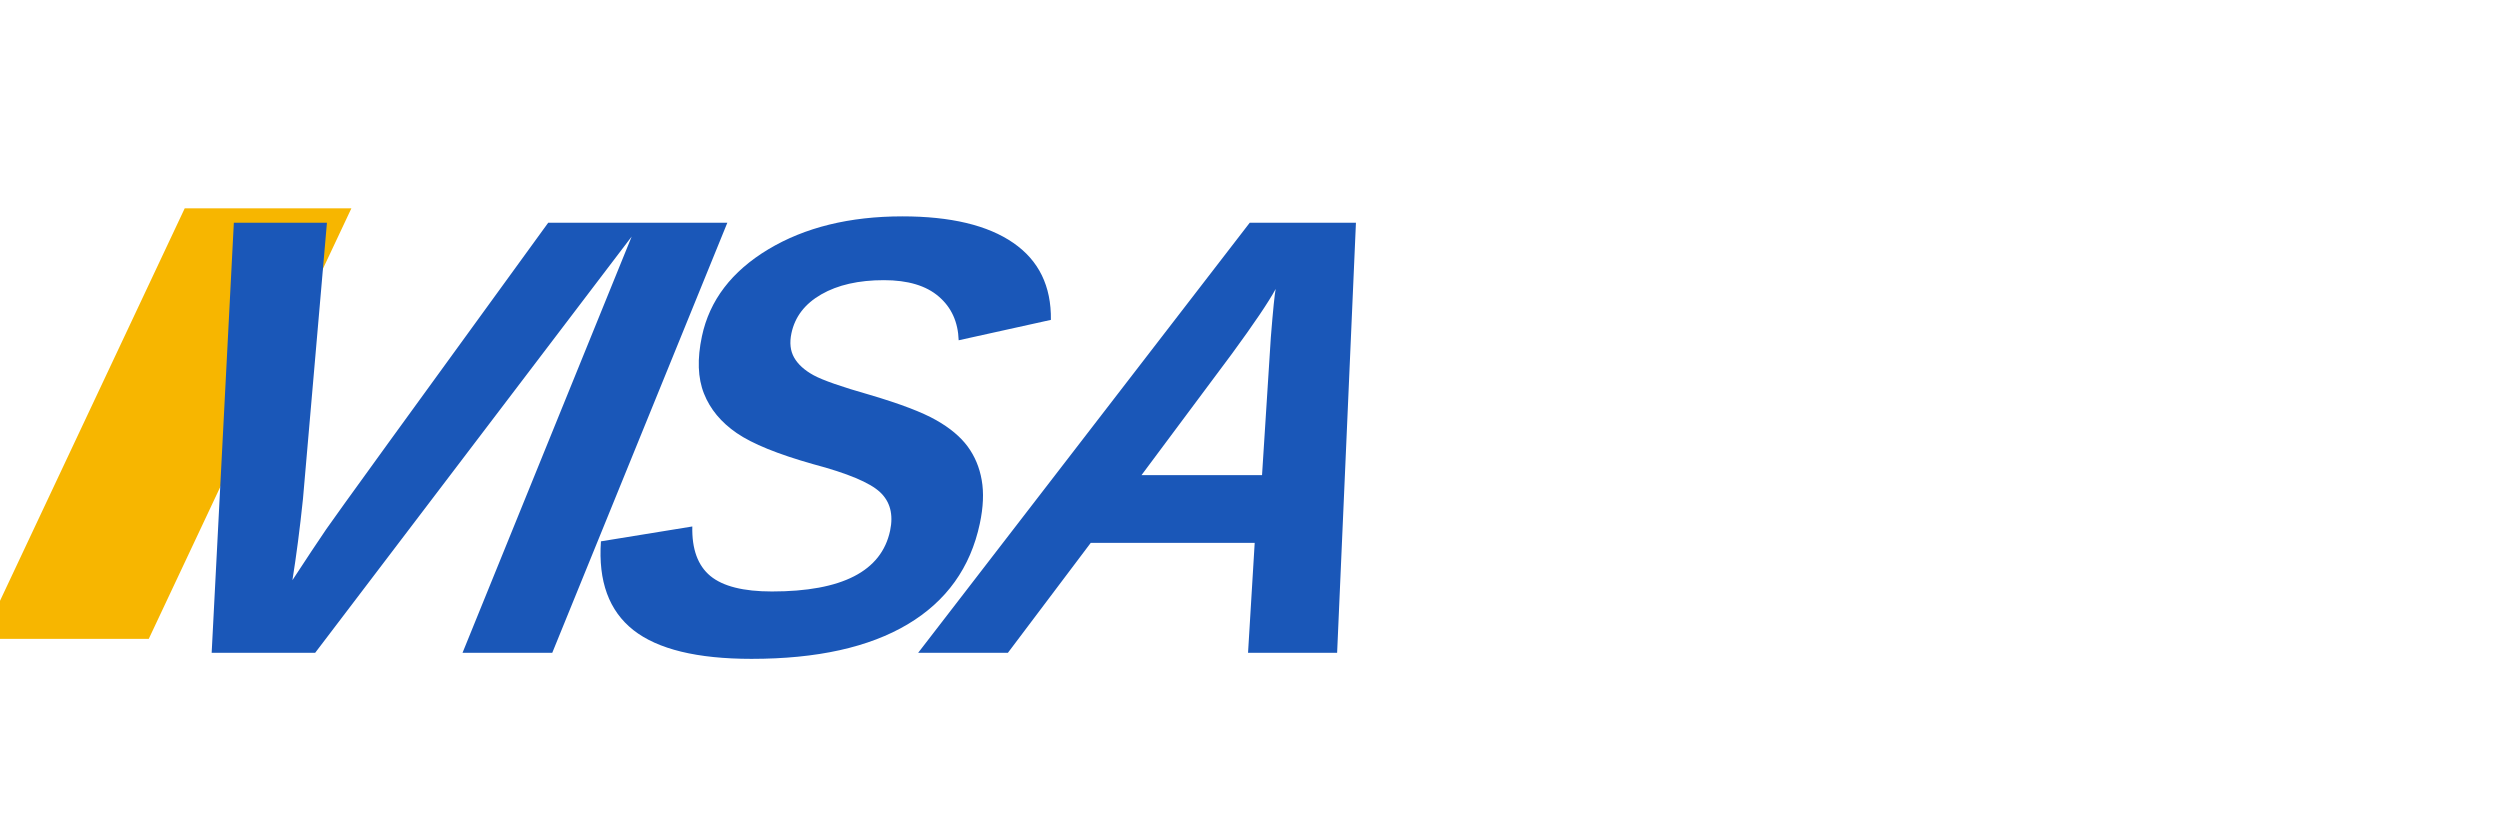
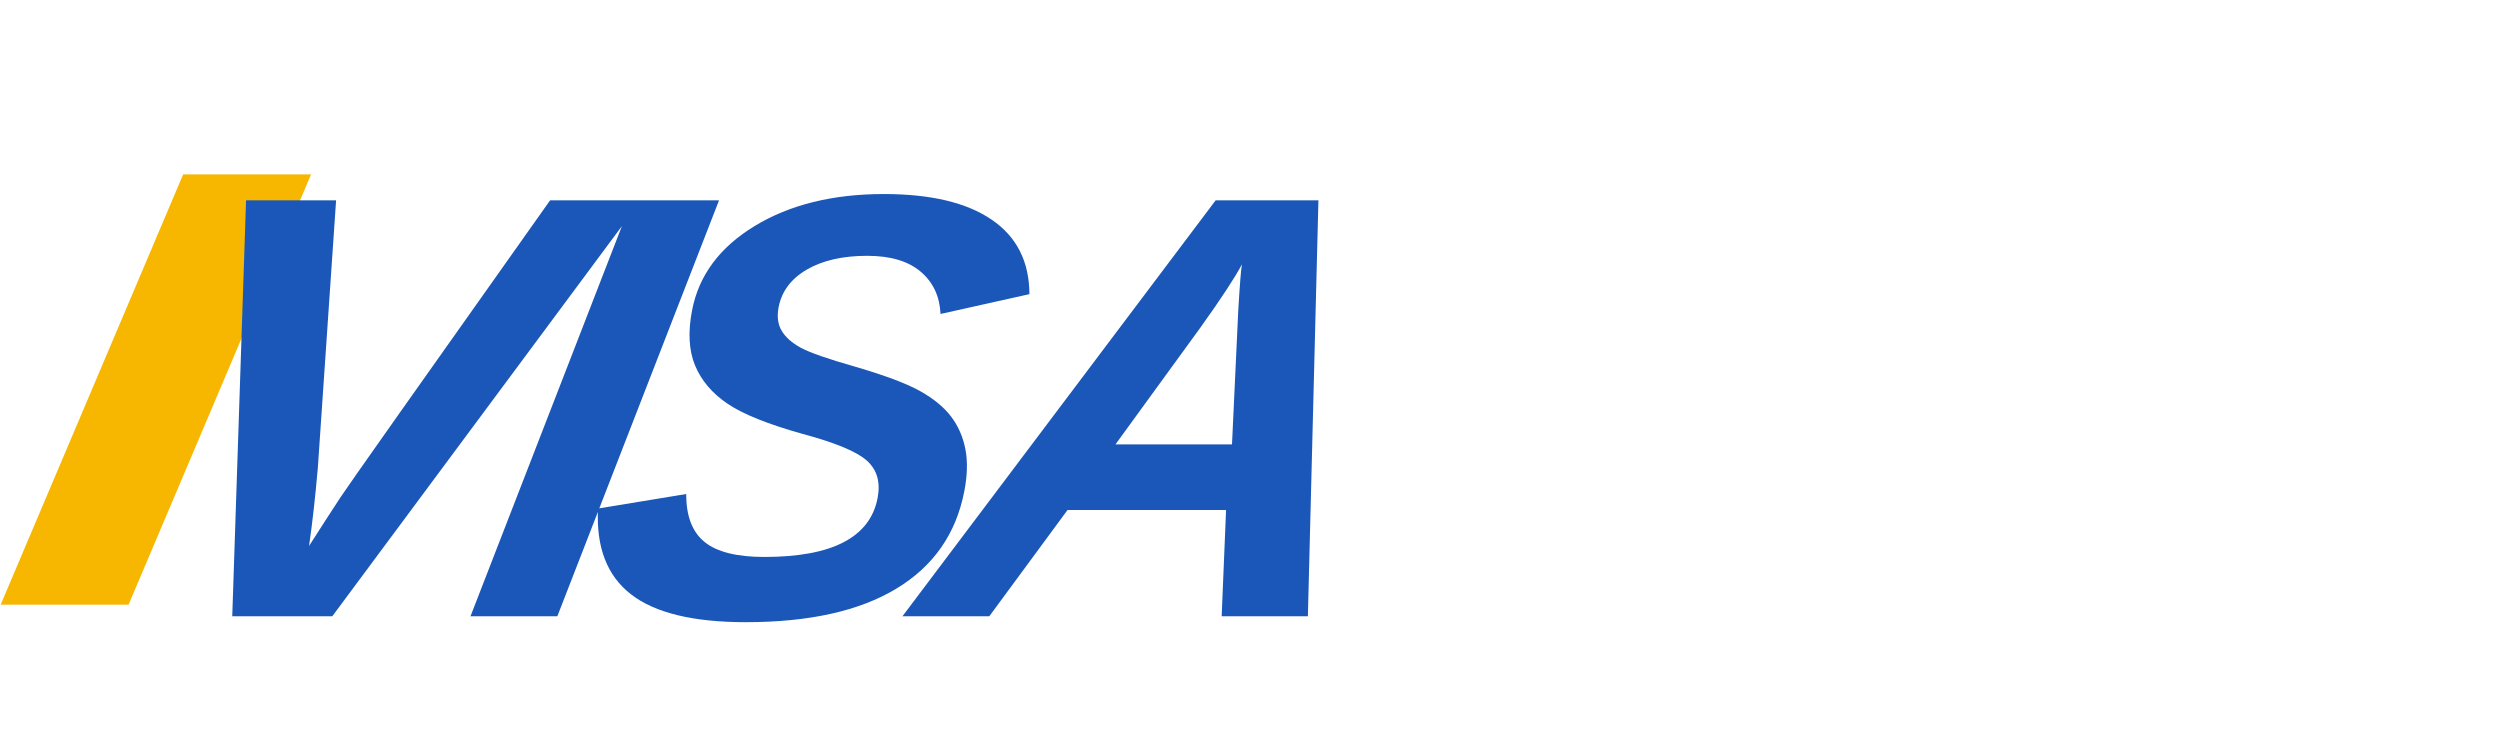
- <svg xmlns="http://www.w3.org/2000/svg" viewBox="0 0 360 120" role="img" aria-label="Visa">
-   <rect width="360" height="120" fill="none" />
-   <g transform="translate(8 14) skewX(-12)">
-     <polygon points="6,78 22,16 46,16 30,78" fill="#f7b600" />
-     <text x="22" y="80" fill="#1a57b8" font-family="Arial Black, Arial, Helvetica, sans-serif" font-size="90" font-style="italic" font-weight="900" letter-spacing="-8">VISA</text>
+ <svg xmlns="http://www.w3.org/2000/svg" viewBox="0 0 430 130" role="img" aria-label="Visa">
+   <rect width="430" height="130" fill="none" />
+   <g transform="translate(10 12) skewX(-11)">
+     <polygon points="8,92 25,18 47,18 30,92" fill="#f7b600" />
+     <text x="28" y="94" fill="#1a57b8" font-family="Arial Black, Arial, Helvetica, sans-serif" font-size="104" font-style="italic" font-weight="900" letter-spacing="-10">VISA</text>
  </g>
</svg>
